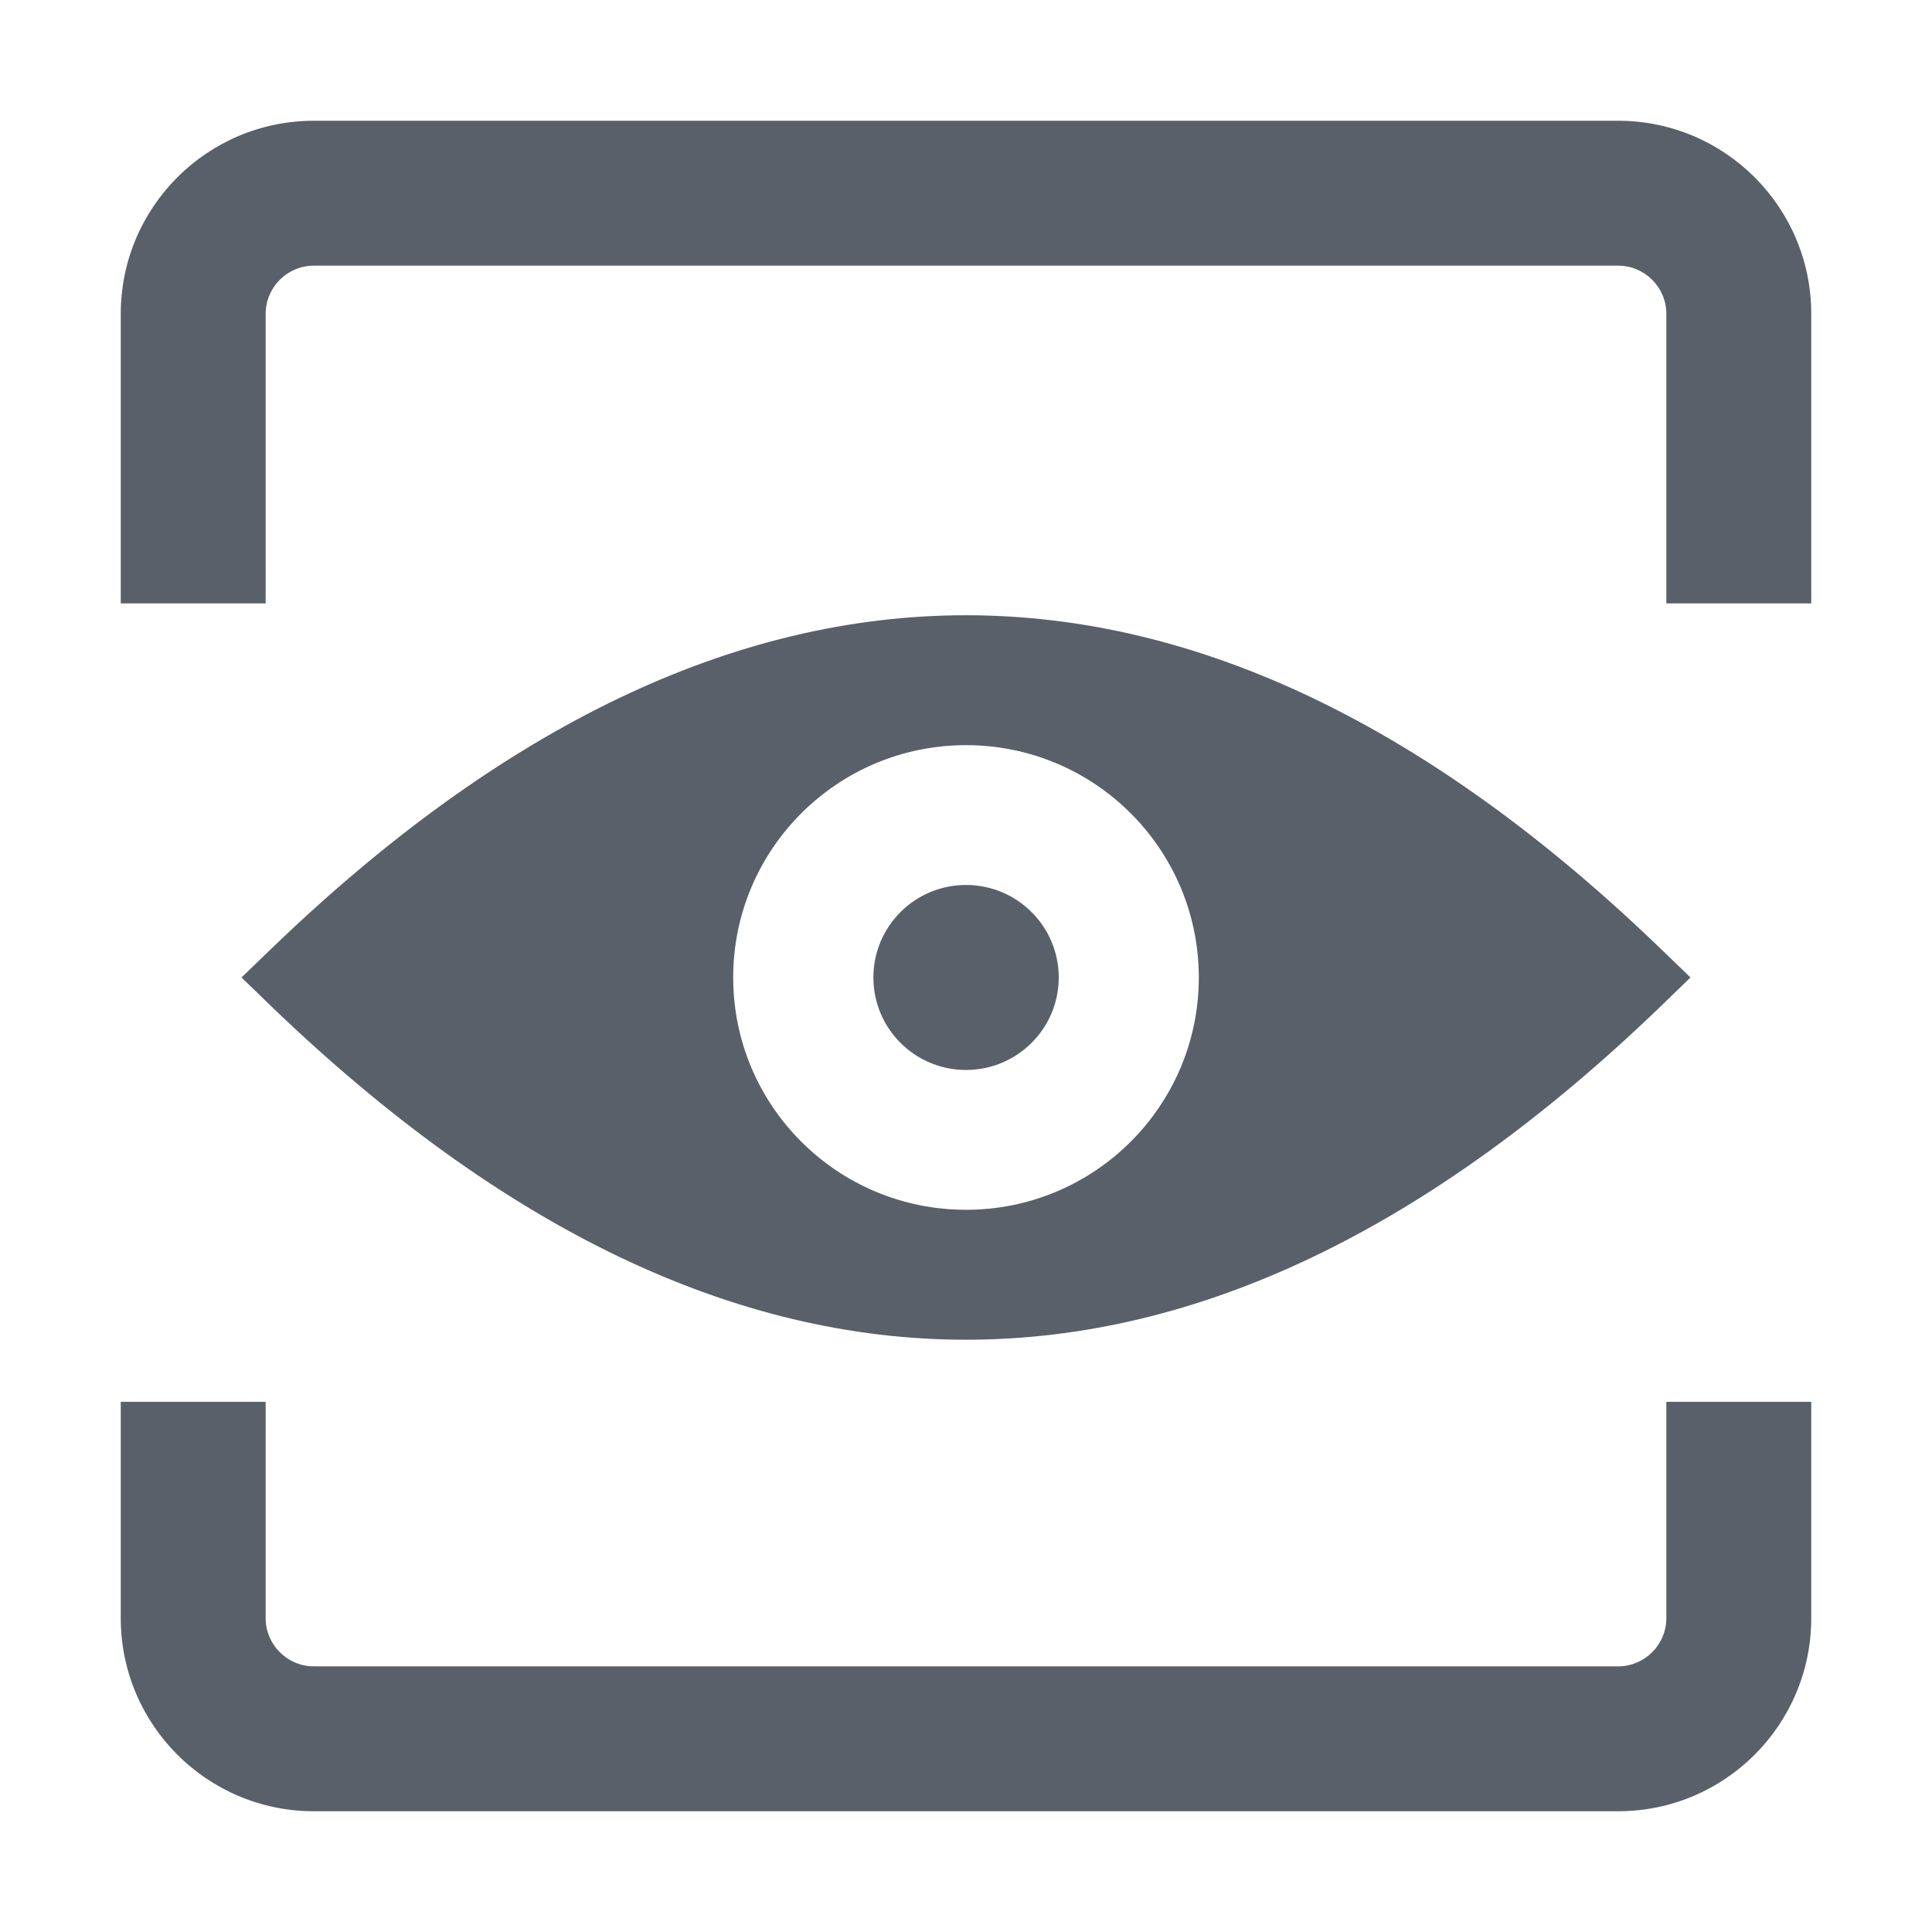
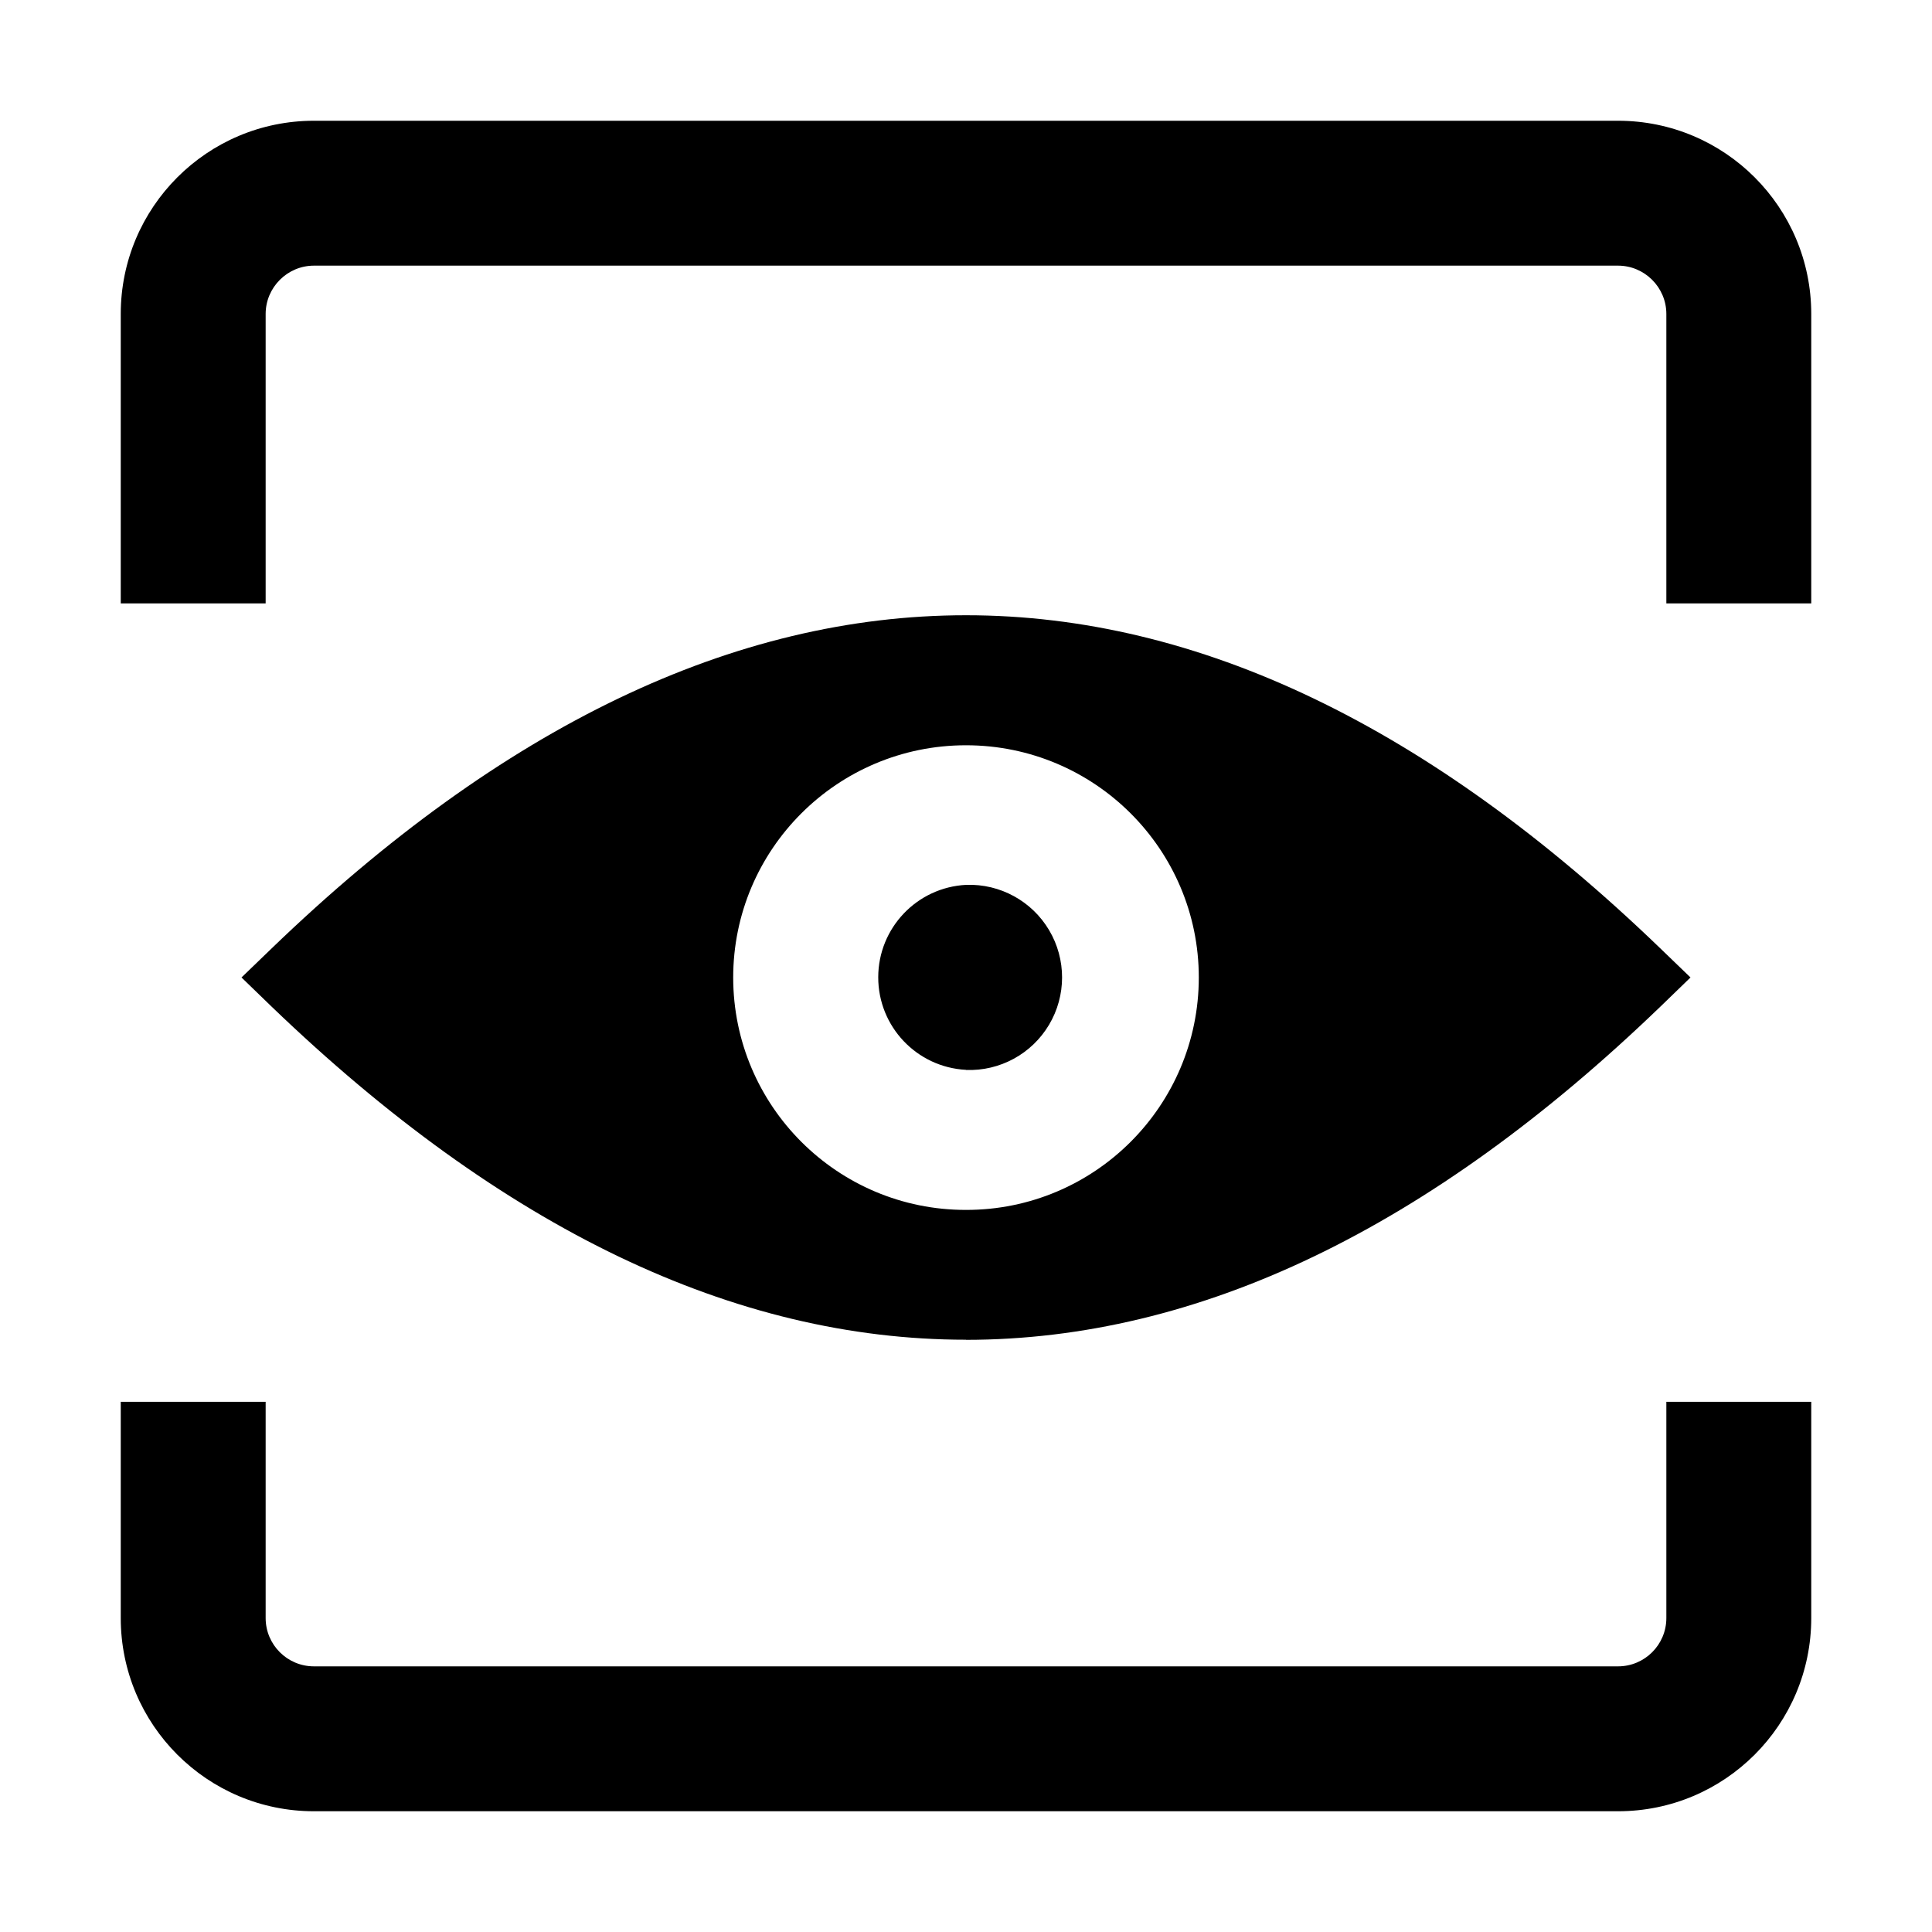
- <svg xmlns="http://www.w3.org/2000/svg" width="16" height="16" viewBox="0 0 16 16" fill="none">
-   <path d="M13.8 11.609L13.8 13.4C13.8 13.621 13.621 13.8 13.4 13.8L2.6 13.8C2.379 13.8 2.2 13.621 2.2 13.4L2.2 11.609L1 11.609L1 13.4C1 14.284 1.716 15 2.6 15L13.4 15C14.284 15 15 14.284 15 13.4L15 11.609L13.8 11.609Z" fill="#596069" />
-   <path d="M13.8 4.997L15 4.997L15 2.6C15 1.716 14.284 1 13.4 1L2.6 1C1.716 1 1 1.716 1 2.6L1 4.997L2.2 4.997L2.2 2.6C2.2 2.379 2.379 2.2 2.6 2.2L13.4 2.2C13.621 2.2 13.8 2.379 13.8 2.6L13.8 4.997Z" fill="#596069" />
-   <path d="M8 11.095C6.079 11.095 4.163 10.176 2.251 8.338L2 8.095L2.251 7.853C6.066 4.176 9.934 4.176 13.749 7.853L14 8.095L13.749 8.338C11.841 10.176 9.925 11.095 8 11.095ZM2.98 8.095C6.355 11.195 9.645 11.195 13.02 8.095C9.645 4.995 6.355 5 2.98 8.095Z" fill="#596069" />
-   <path fill-rule="evenodd" clip-rule="evenodd" d="M13.514 8.095C9.838 11.638 6.162 11.638 2.486 8.095C6.162 4.553 9.838 4.553 13.514 8.095ZM9.928 8.095C9.928 9.158 9.065 10.019 8 10.019C6.935 10.019 6.072 9.158 6.072 8.095C6.072 7.033 6.935 6.171 8 6.171C9.065 6.171 9.928 7.033 9.928 8.095Z" fill="#596069" />
-   <path d="M8 8.861C8.424 8.861 8.768 8.518 8.768 8.095C8.768 7.672 8.424 7.329 8 7.329C7.576 7.329 7.233 7.672 7.233 8.095C7.233 8.518 7.576 8.861 8 8.861Z" fill="#596069" />
+ <svg xmlns="http://www.w3.org/2000/svg" width="16" height="16" viewBox="0 0 16 16">
+   <path d="M13.8 11.609V13.4a.4.4 0 0 1-.4.4H2.6a.4.4 0 0 1-.4-.4v-1.791H1V13.4A1.6 1.6 0 0 0 2.6 15h10.8a1.6 1.6 0 0 0 1.6-1.6v-1.791h-1.2ZM13.8 4.997H15V2.6A1.6 1.6 0 0 0 13.4 1H2.6A1.6 1.6 0 0 0 1 2.6v2.397h1.2V2.6c0-.22.18-.4.4-.4h10.8c.22 0 .4.18.4.4v2.397Z" />
+   <path d="M8 11.095c-1.92 0-3.837-.919-5.749-2.757L2 8.095l.251-.242c3.815-3.677 7.683-3.677 11.498 0l.251.242-.251.243C11.84 10.176 9.925 11.095 8 11.096Zm-5.02-3c3.375 3.1 6.665 3.1 10.04 0-3.375-3.1-6.665-3.095-10.04 0Z" />
+   <path fill-rule="evenodd" clip-rule="evenodd" d="M13.514 8.095c-3.676 3.543-7.352 3.543-11.028 0 3.676-3.542 7.352-3.542 11.028 0Zm-3.586 0A1.926 1.926 0 0 1 8 10.02a1.926 1.926 0 0 1-1.928-1.924c0-1.062.863-1.924 1.928-1.924s1.928.862 1.928 1.924Z" />
+   <path d="M8 8.861a.767.767 0 1 0 .002-1.533A.767.767 0 0 0 8 8.86Z" />
</svg>
